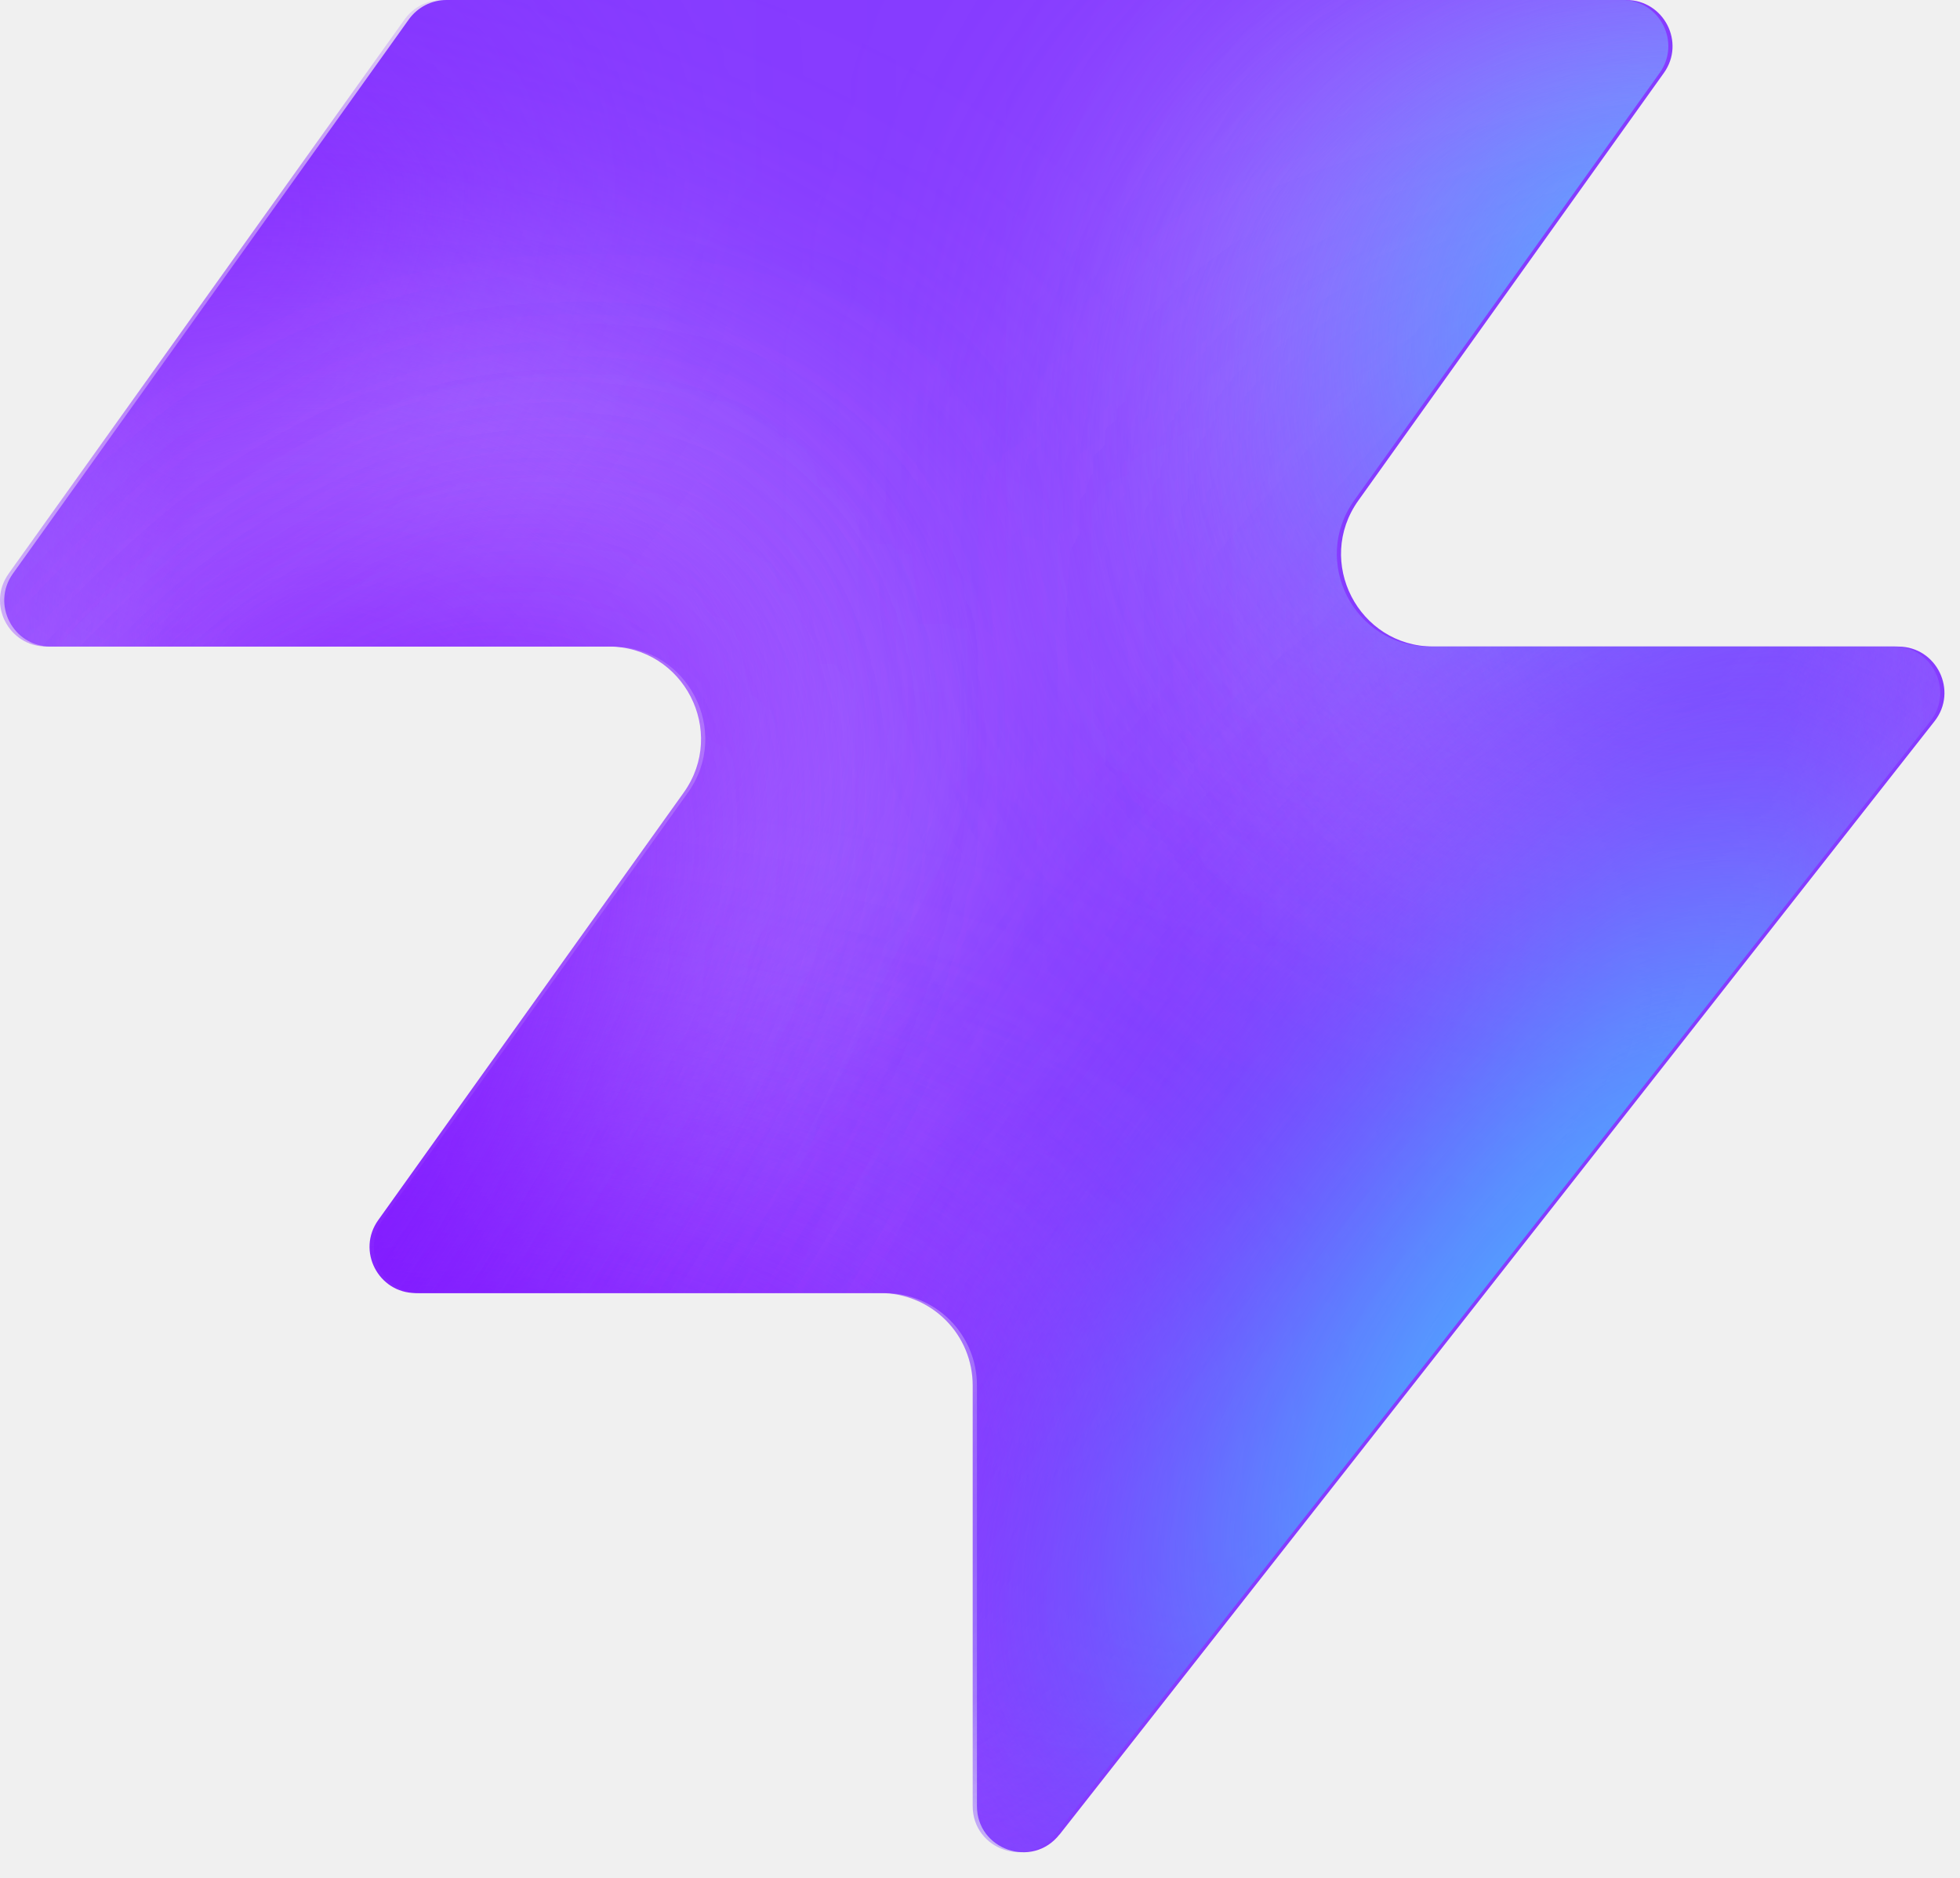
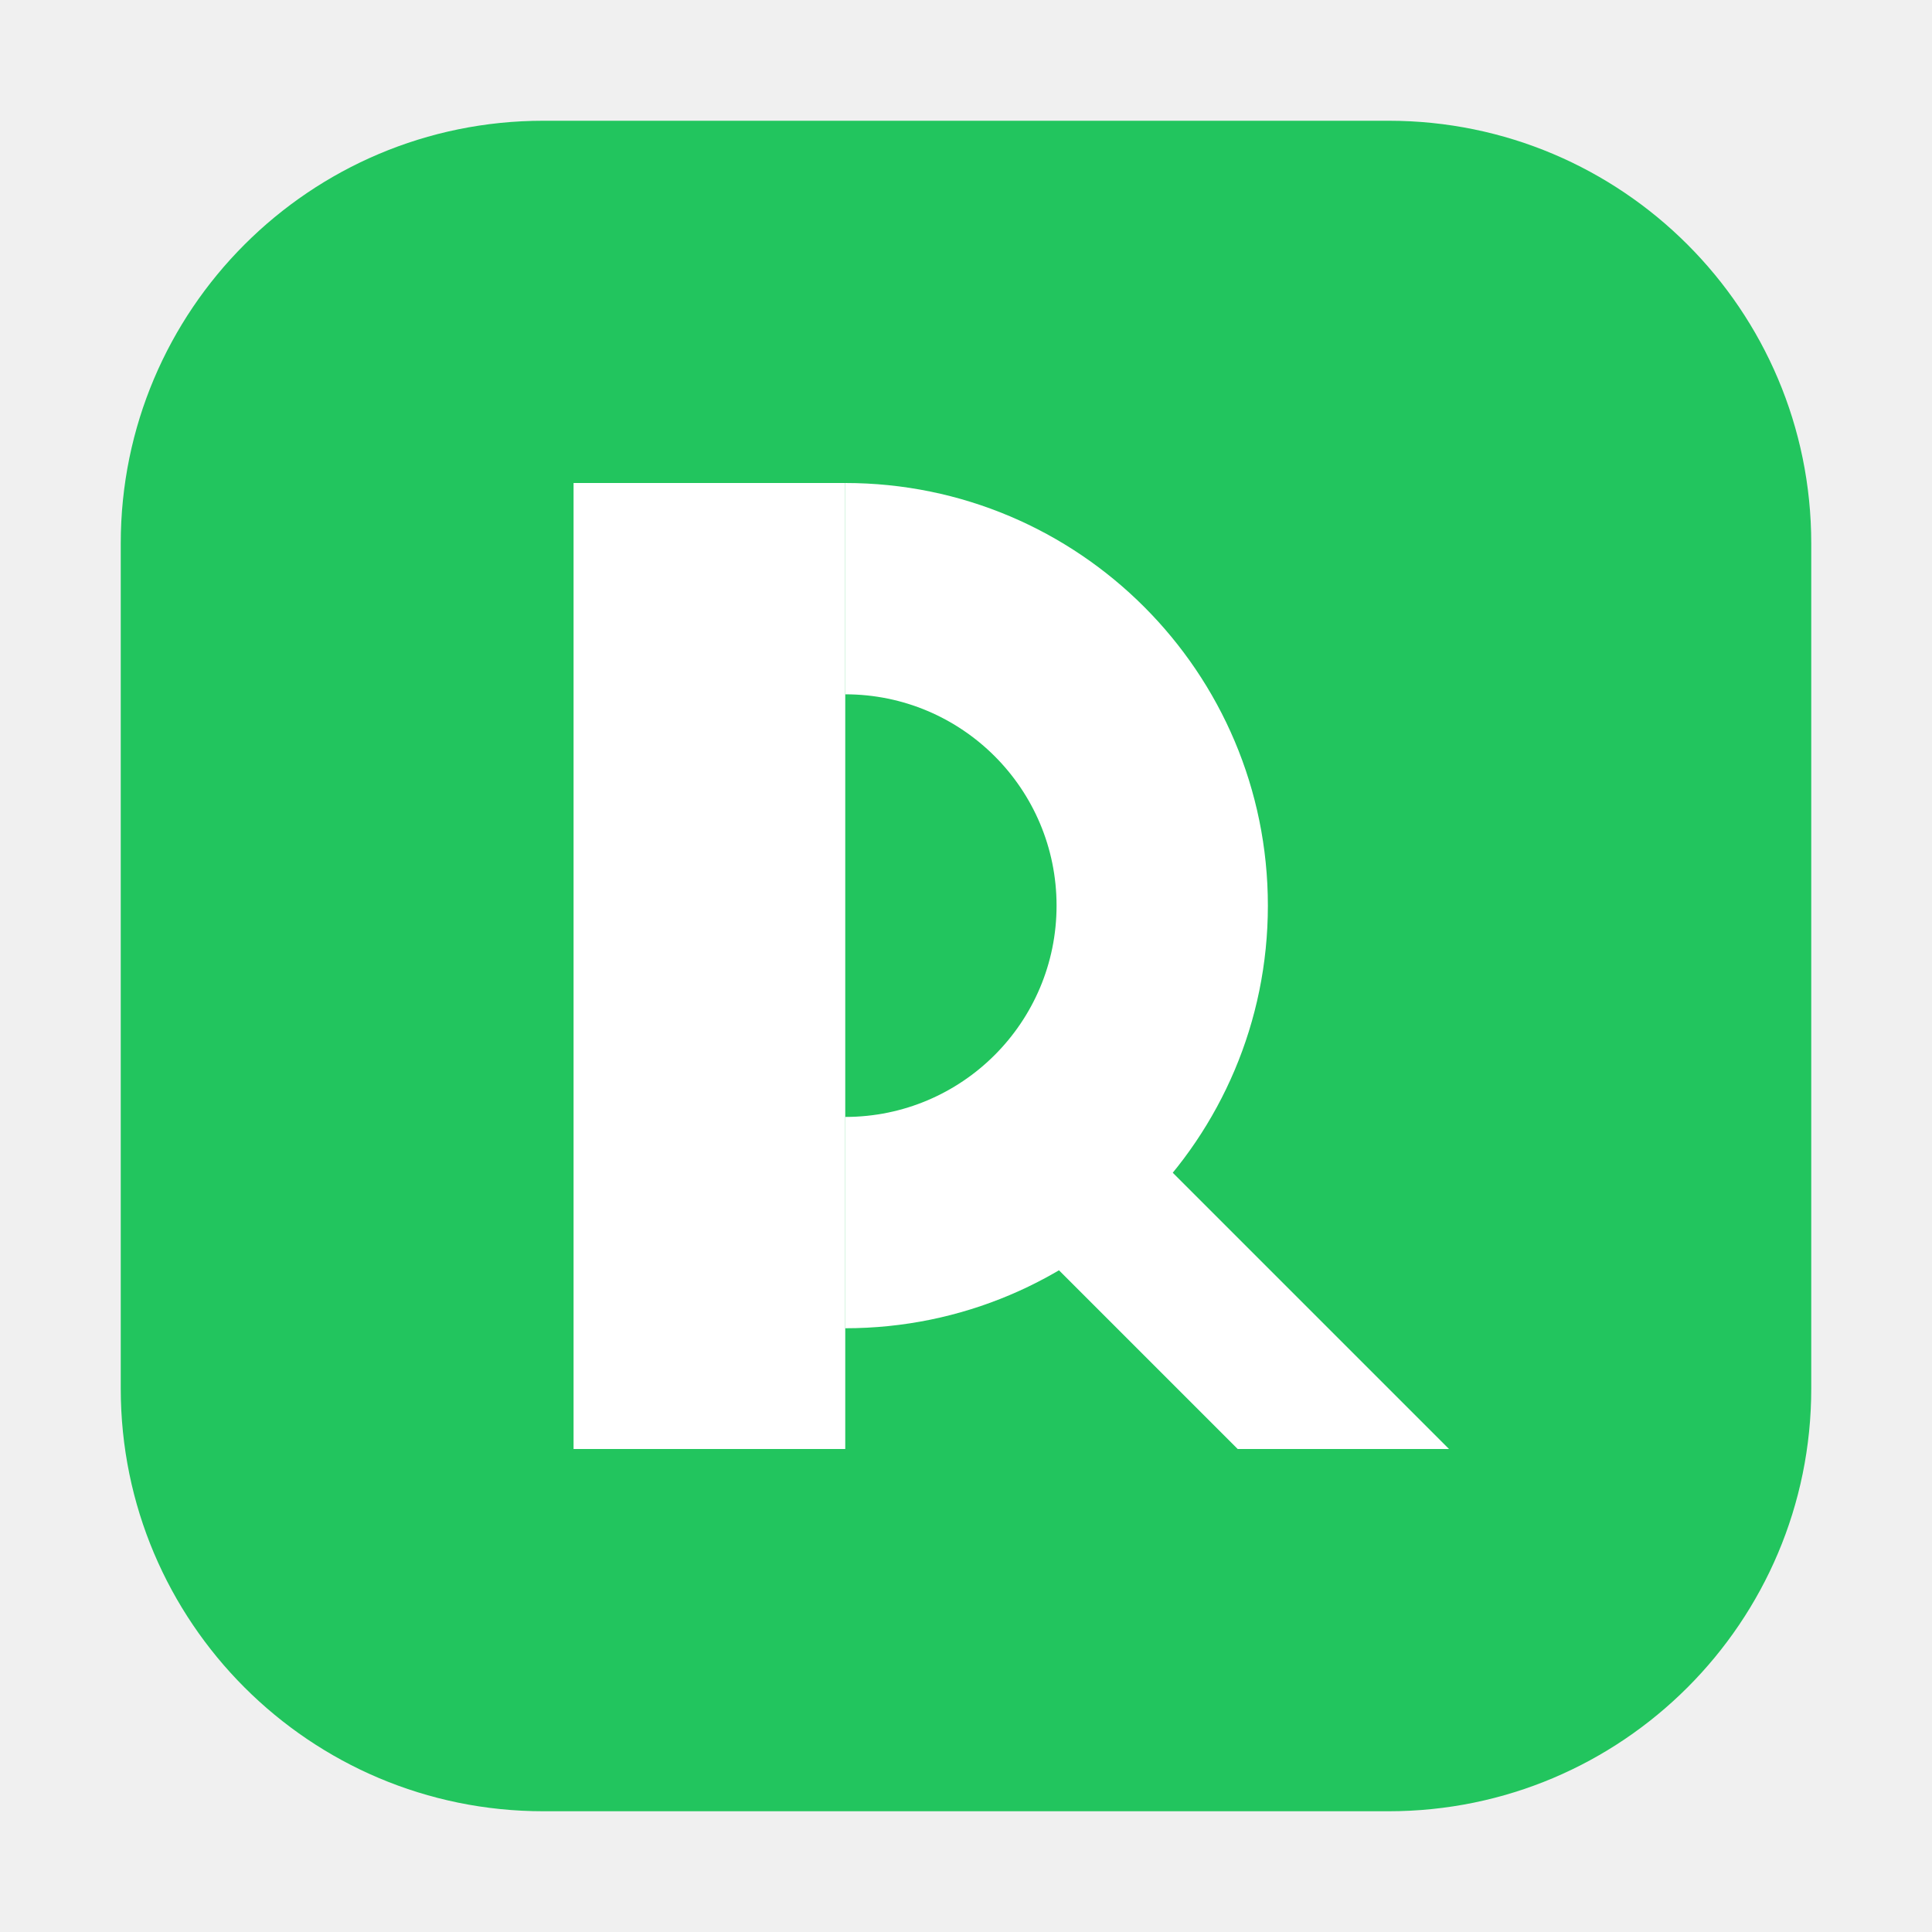
- <svg xmlns="http://www.w3.org/2000/svg" width="48" height="46" fill="none" viewBox="0 0 48 46">
-   <path fill="#863bff" d="M25.946 44.938c-.664.845-2.021.375-2.021-.698V33.937a2.26 2.26 0 0 0-2.262-2.262H10.287c-.92 0-1.456-1.04-.92-1.788l7.48-10.471c1.07-1.497 0-3.578-1.842-3.578H1.237c-.92 0-1.456-1.04-.92-1.788L10.013.474c.214-.297.556-.474.92-.474h28.894c.92 0 1.456 1.04.92 1.788l-7.48 10.471c-1.07 1.498 0 3.579 1.842 3.579h11.377c.943 0 1.473 1.088.89 1.83L25.947 44.94z" style="fill:#863bff;fill:color(display-p3 .525 .23 1);fill-opacity:1" />
-   <mask id="a" width="48" height="46" x="0" y="0" maskUnits="userSpaceOnUse" style="mask-type:alpha">
-     <path fill="#000" d="M25.842 44.938c-.664.844-2.021.375-2.021-.698V33.937a2.26 2.26 0 0 0-2.262-2.262H10.183c-.92 0-1.456-1.04-.92-1.788l7.48-10.471c1.07-1.498 0-3.579-1.842-3.579H1.133c-.92 0-1.456-1.04-.92-1.787L9.91.473c.214-.297.556-.474.92-.474h28.894c.92 0 1.456 1.04.92 1.788l-7.48 10.471c-1.07 1.498 0 3.578 1.842 3.578h11.377c.943 0 1.473 1.088.89 1.832L25.843 44.94z" style="fill:#000;fill-opacity:1" />
-   </mask>
-   <g mask="url(#a)">
-     <g filter="url(#b)">
-       <ellipse cx="5.508" cy="14.704" fill="#ede6ff" rx="5.508" ry="14.704" style="fill:#ede6ff;fill:color(display-p3 .927 .903 1);fill-opacity:1" transform="matrix(.00324 1 1 -.00324 -4.47 31.516)" />
-     </g>
-     <g filter="url(#c)">
-       <ellipse cx="10.399" cy="29.851" fill="#ede6ff" rx="10.399" ry="29.851" style="fill:#ede6ff;fill:color(display-p3 .927 .903 1);fill-opacity:1" transform="matrix(.00324 1 1 -.00324 -39.328 7.883)" />
-     </g>
-     <g filter="url(#d)">
-       <ellipse cx="5.508" cy="30.487" fill="#7e14ff" rx="5.508" ry="30.487" style="fill:#7e14ff;fill:color(display-p3 .492 .077 1);fill-opacity:1" transform="rotate(89.814 -25.913 -14.639)scale(1 -1)" />
-     </g>
-     <g filter="url(#e)">
-       <ellipse cx="5.508" cy="30.599" fill="#7e14ff" rx="5.508" ry="30.599" style="fill:#7e14ff;fill:color(display-p3 .492 .077 1);fill-opacity:1" transform="rotate(89.814 -32.644 -3.334)scale(1 -1)" />
-     </g>
-     <g filter="url(#f)">
-       <ellipse cx="5.508" cy="30.599" fill="#7e14ff" rx="5.508" ry="30.599" style="fill:#7e14ff;fill:color(display-p3 .492 .077 1);fill-opacity:1" transform="matrix(.00324 1 1 -.00324 -34.34 30.47)" />
-     </g>
-     <g filter="url(#g)">
-       <ellipse cx="14.072" cy="22.078" fill="#ede6ff" rx="14.072" ry="22.078" style="fill:#ede6ff;fill:color(display-p3 .927 .903 1);fill-opacity:1" transform="rotate(93.35 24.506 48.493)scale(-1 1)" />
-     </g>
-     <g filter="url(#h)">
-       <ellipse cx="3.47" cy="21.501" fill="#7e14ff" rx="3.47" ry="21.501" style="fill:#7e14ff;fill:color(display-p3 .492 .077 1);fill-opacity:1" transform="rotate(89.009 28.708 47.59)scale(-1 1)" />
-     </g>
-     <g filter="url(#i)">
-       <ellipse cx="3.47" cy="21.501" fill="#7e14ff" rx="3.47" ry="21.501" style="fill:#7e14ff;fill:color(display-p3 .492 .077 1);fill-opacity:1" transform="rotate(89.009 28.708 47.59)scale(-1 1)" />
-     </g>
-     <g filter="url(#j)">
-       <ellipse cx=".387" cy="8.972" fill="#7e14ff" rx="4.407" ry="29.108" style="fill:#7e14ff;fill:color(display-p3 .492 .077 1);fill-opacity:1" transform="rotate(39.51 .387 8.972)" />
-     </g>
-     <g filter="url(#k)">
-       <ellipse cx="47.523" cy="-6.092" fill="#7e14ff" rx="4.407" ry="29.108" style="fill:#7e14ff;fill:color(display-p3 .492 .077 1);fill-opacity:1" transform="rotate(37.892 47.523 -6.092)" />
-     </g>
-     <g filter="url(#l)">
-       <ellipse cx="41.412" cy="6.333" fill="#47bfff" rx="5.971" ry="9.665" style="fill:#47bfff;fill:color(display-p3 .28 .748 1);fill-opacity:1" transform="rotate(37.892 41.412 6.333)" />
-     </g>
-     <g filter="url(#m)">
-       <ellipse cx="-1.879" cy="38.332" fill="#7e14ff" rx="4.407" ry="29.108" style="fill:#7e14ff;fill:color(display-p3 .492 .077 1);fill-opacity:1" transform="rotate(37.892 -1.88 38.332)" />
-     </g>
-     <g filter="url(#n)">
-       <ellipse cx="-1.879" cy="38.332" fill="#7e14ff" rx="4.407" ry="29.108" style="fill:#7e14ff;fill:color(display-p3 .492 .077 1);fill-opacity:1" transform="rotate(37.892 -1.88 38.332)" />
-     </g>
-     <g filter="url(#o)">
-       <ellipse cx="35.651" cy="29.907" fill="#7e14ff" rx="4.407" ry="29.108" style="fill:#7e14ff;fill:color(display-p3 .492 .077 1);fill-opacity:1" transform="rotate(37.892 35.651 29.907)" />
-     </g>
-     <g filter="url(#p)">
-       <ellipse cx="38.418" cy="32.4" fill="#47bfff" rx="5.971" ry="15.297" style="fill:#47bfff;fill:color(display-p3 .28 .748 1);fill-opacity:1" transform="rotate(37.892 38.418 32.4)" />
-     </g>
-   </g>
-   <defs>
-     <filter id="b" width="60.045" height="41.654" x="-19.77" y="16.149" color-interpolation-filters="sRGB" filterUnits="userSpaceOnUse">
-       <feFlood flood-opacity="0" result="BackgroundImageFix" />
-       <feBlend in="SourceGraphic" in2="BackgroundImageFix" result="shape" />
-       <feGaussianBlur result="effect1_foregroundBlur_2002_17158" stdDeviation="7.659" />
-     </filter>
-     <filter id="c" width="90.34" height="51.437" x="-54.613" y="-7.533" color-interpolation-filters="sRGB" filterUnits="userSpaceOnUse">
-       <feFlood flood-opacity="0" result="BackgroundImageFix" />
-       <feBlend in="SourceGraphic" in2="BackgroundImageFix" result="shape" />
-       <feGaussianBlur result="effect1_foregroundBlur_2002_17158" stdDeviation="7.659" />
-     </filter>
-     <filter id="d" width="79.355" height="29.4" x="-49.64" y="2.03" color-interpolation-filters="sRGB" filterUnits="userSpaceOnUse">
-       <feFlood flood-opacity="0" result="BackgroundImageFix" />
-       <feBlend in="SourceGraphic" in2="BackgroundImageFix" result="shape" />
-       <feGaussianBlur result="effect1_foregroundBlur_2002_17158" stdDeviation="4.596" />
-     </filter>
-     <filter id="e" width="79.579" height="29.4" x="-45.045" y="20.029" color-interpolation-filters="sRGB" filterUnits="userSpaceOnUse">
-       <feFlood flood-opacity="0" result="BackgroundImageFix" />
-       <feBlend in="SourceGraphic" in2="BackgroundImageFix" result="shape" />
-       <feGaussianBlur result="effect1_foregroundBlur_2002_17158" stdDeviation="4.596" />
-     </filter>
-     <filter id="f" width="79.579" height="29.4" x="-43.513" y="21.178" color-interpolation-filters="sRGB" filterUnits="userSpaceOnUse">
-       <feFlood flood-opacity="0" result="BackgroundImageFix" />
-       <feBlend in="SourceGraphic" in2="BackgroundImageFix" result="shape" />
-       <feGaussianBlur result="effect1_foregroundBlur_2002_17158" stdDeviation="4.596" />
-     </filter>
-     <filter id="g" width="74.749" height="58.852" x="15.756" y="-17.901" color-interpolation-filters="sRGB" filterUnits="userSpaceOnUse">
-       <feFlood flood-opacity="0" result="BackgroundImageFix" />
-       <feBlend in="SourceGraphic" in2="BackgroundImageFix" result="shape" />
-       <feGaussianBlur result="effect1_foregroundBlur_2002_17158" stdDeviation="7.659" />
-     </filter>
-     <filter id="h" width="61.377" height="25.362" x="23.548" y="2.284" color-interpolation-filters="sRGB" filterUnits="userSpaceOnUse">
-       <feFlood flood-opacity="0" result="BackgroundImageFix" />
-       <feBlend in="SourceGraphic" in2="BackgroundImageFix" result="shape" />
-       <feGaussianBlur result="effect1_foregroundBlur_2002_17158" stdDeviation="4.596" />
-     </filter>
-     <filter id="i" width="61.377" height="25.362" x="23.548" y="2.284" color-interpolation-filters="sRGB" filterUnits="userSpaceOnUse">
-       <feFlood flood-opacity="0" result="BackgroundImageFix" />
-       <feBlend in="SourceGraphic" in2="BackgroundImageFix" result="shape" />
-       <feGaussianBlur result="effect1_foregroundBlur_2002_17158" stdDeviation="4.596" />
-     </filter>
-     <filter id="j" width="56.045" height="63.649" x="-27.636" y="-22.853" color-interpolation-filters="sRGB" filterUnits="userSpaceOnUse">
-       <feFlood flood-opacity="0" result="BackgroundImageFix" />
-       <feBlend in="SourceGraphic" in2="BackgroundImageFix" result="shape" />
-       <feGaussianBlur result="effect1_foregroundBlur_2002_17158" stdDeviation="4.596" />
-     </filter>
-     <filter id="k" width="54.814" height="64.646" x="20.116" y="-38.415" color-interpolation-filters="sRGB" filterUnits="userSpaceOnUse">
-       <feFlood flood-opacity="0" result="BackgroundImageFix" />
-       <feBlend in="SourceGraphic" in2="BackgroundImageFix" result="shape" />
-       <feGaussianBlur result="effect1_foregroundBlur_2002_17158" stdDeviation="4.596" />
-     </filter>
-     <filter id="l" width="33.541" height="35.313" x="24.641" y="-11.323" color-interpolation-filters="sRGB" filterUnits="userSpaceOnUse">
-       <feFlood flood-opacity="0" result="BackgroundImageFix" />
-       <feBlend in="SourceGraphic" in2="BackgroundImageFix" result="shape" />
-       <feGaussianBlur result="effect1_foregroundBlur_2002_17158" stdDeviation="4.596" />
-     </filter>
-     <filter id="m" width="54.814" height="64.646" x="-29.286" y="6.009" color-interpolation-filters="sRGB" filterUnits="userSpaceOnUse">
-       <feFlood flood-opacity="0" result="BackgroundImageFix" />
-       <feBlend in="SourceGraphic" in2="BackgroundImageFix" result="shape" />
-       <feGaussianBlur result="effect1_foregroundBlur_2002_17158" stdDeviation="4.596" />
-     </filter>
-     <filter id="n" width="54.814" height="64.646" x="-29.286" y="6.009" color-interpolation-filters="sRGB" filterUnits="userSpaceOnUse">
-       <feFlood flood-opacity="0" result="BackgroundImageFix" />
-       <feBlend in="SourceGraphic" in2="BackgroundImageFix" result="shape" />
-       <feGaussianBlur result="effect1_foregroundBlur_2002_17158" stdDeviation="4.596" />
-     </filter>
-     <filter id="o" width="54.814" height="64.646" x="8.244" y="-2.416" color-interpolation-filters="sRGB" filterUnits="userSpaceOnUse">
-       <feFlood flood-opacity="0" result="BackgroundImageFix" />
-       <feBlend in="SourceGraphic" in2="BackgroundImageFix" result="shape" />
-       <feGaussianBlur result="effect1_foregroundBlur_2002_17158" stdDeviation="4.596" />
-     </filter>
-     <filter id="p" width="39.409" height="43.623" x="18.713" y="10.588" color-interpolation-filters="sRGB" filterUnits="userSpaceOnUse">
-       <feFlood flood-opacity="0" result="BackgroundImageFix" />
-       <feBlend in="SourceGraphic" in2="BackgroundImageFix" result="shape" />
-       <feGaussianBlur result="effect1_foregroundBlur_2002_17158" stdDeviation="4.596" />
-     </filter>
-   </defs>
+ <svg xmlns="http://www.w3.org/2000/svg" viewBox="0 0 64 64">
+   <rect x="4" y="4" width="56" height="56" rx="14" fill="#22c55e" />
+   <path fill="#fff" d="M19 16h9v32h-9z" />
+   <path fill="#fff" d="M28 16a14 14 0 0 1 0 28v-7a7 7 0 0 0 0-14z" />
+   <path fill="#fff" d="M30 37h7l11 11h-7z" />
</svg>
